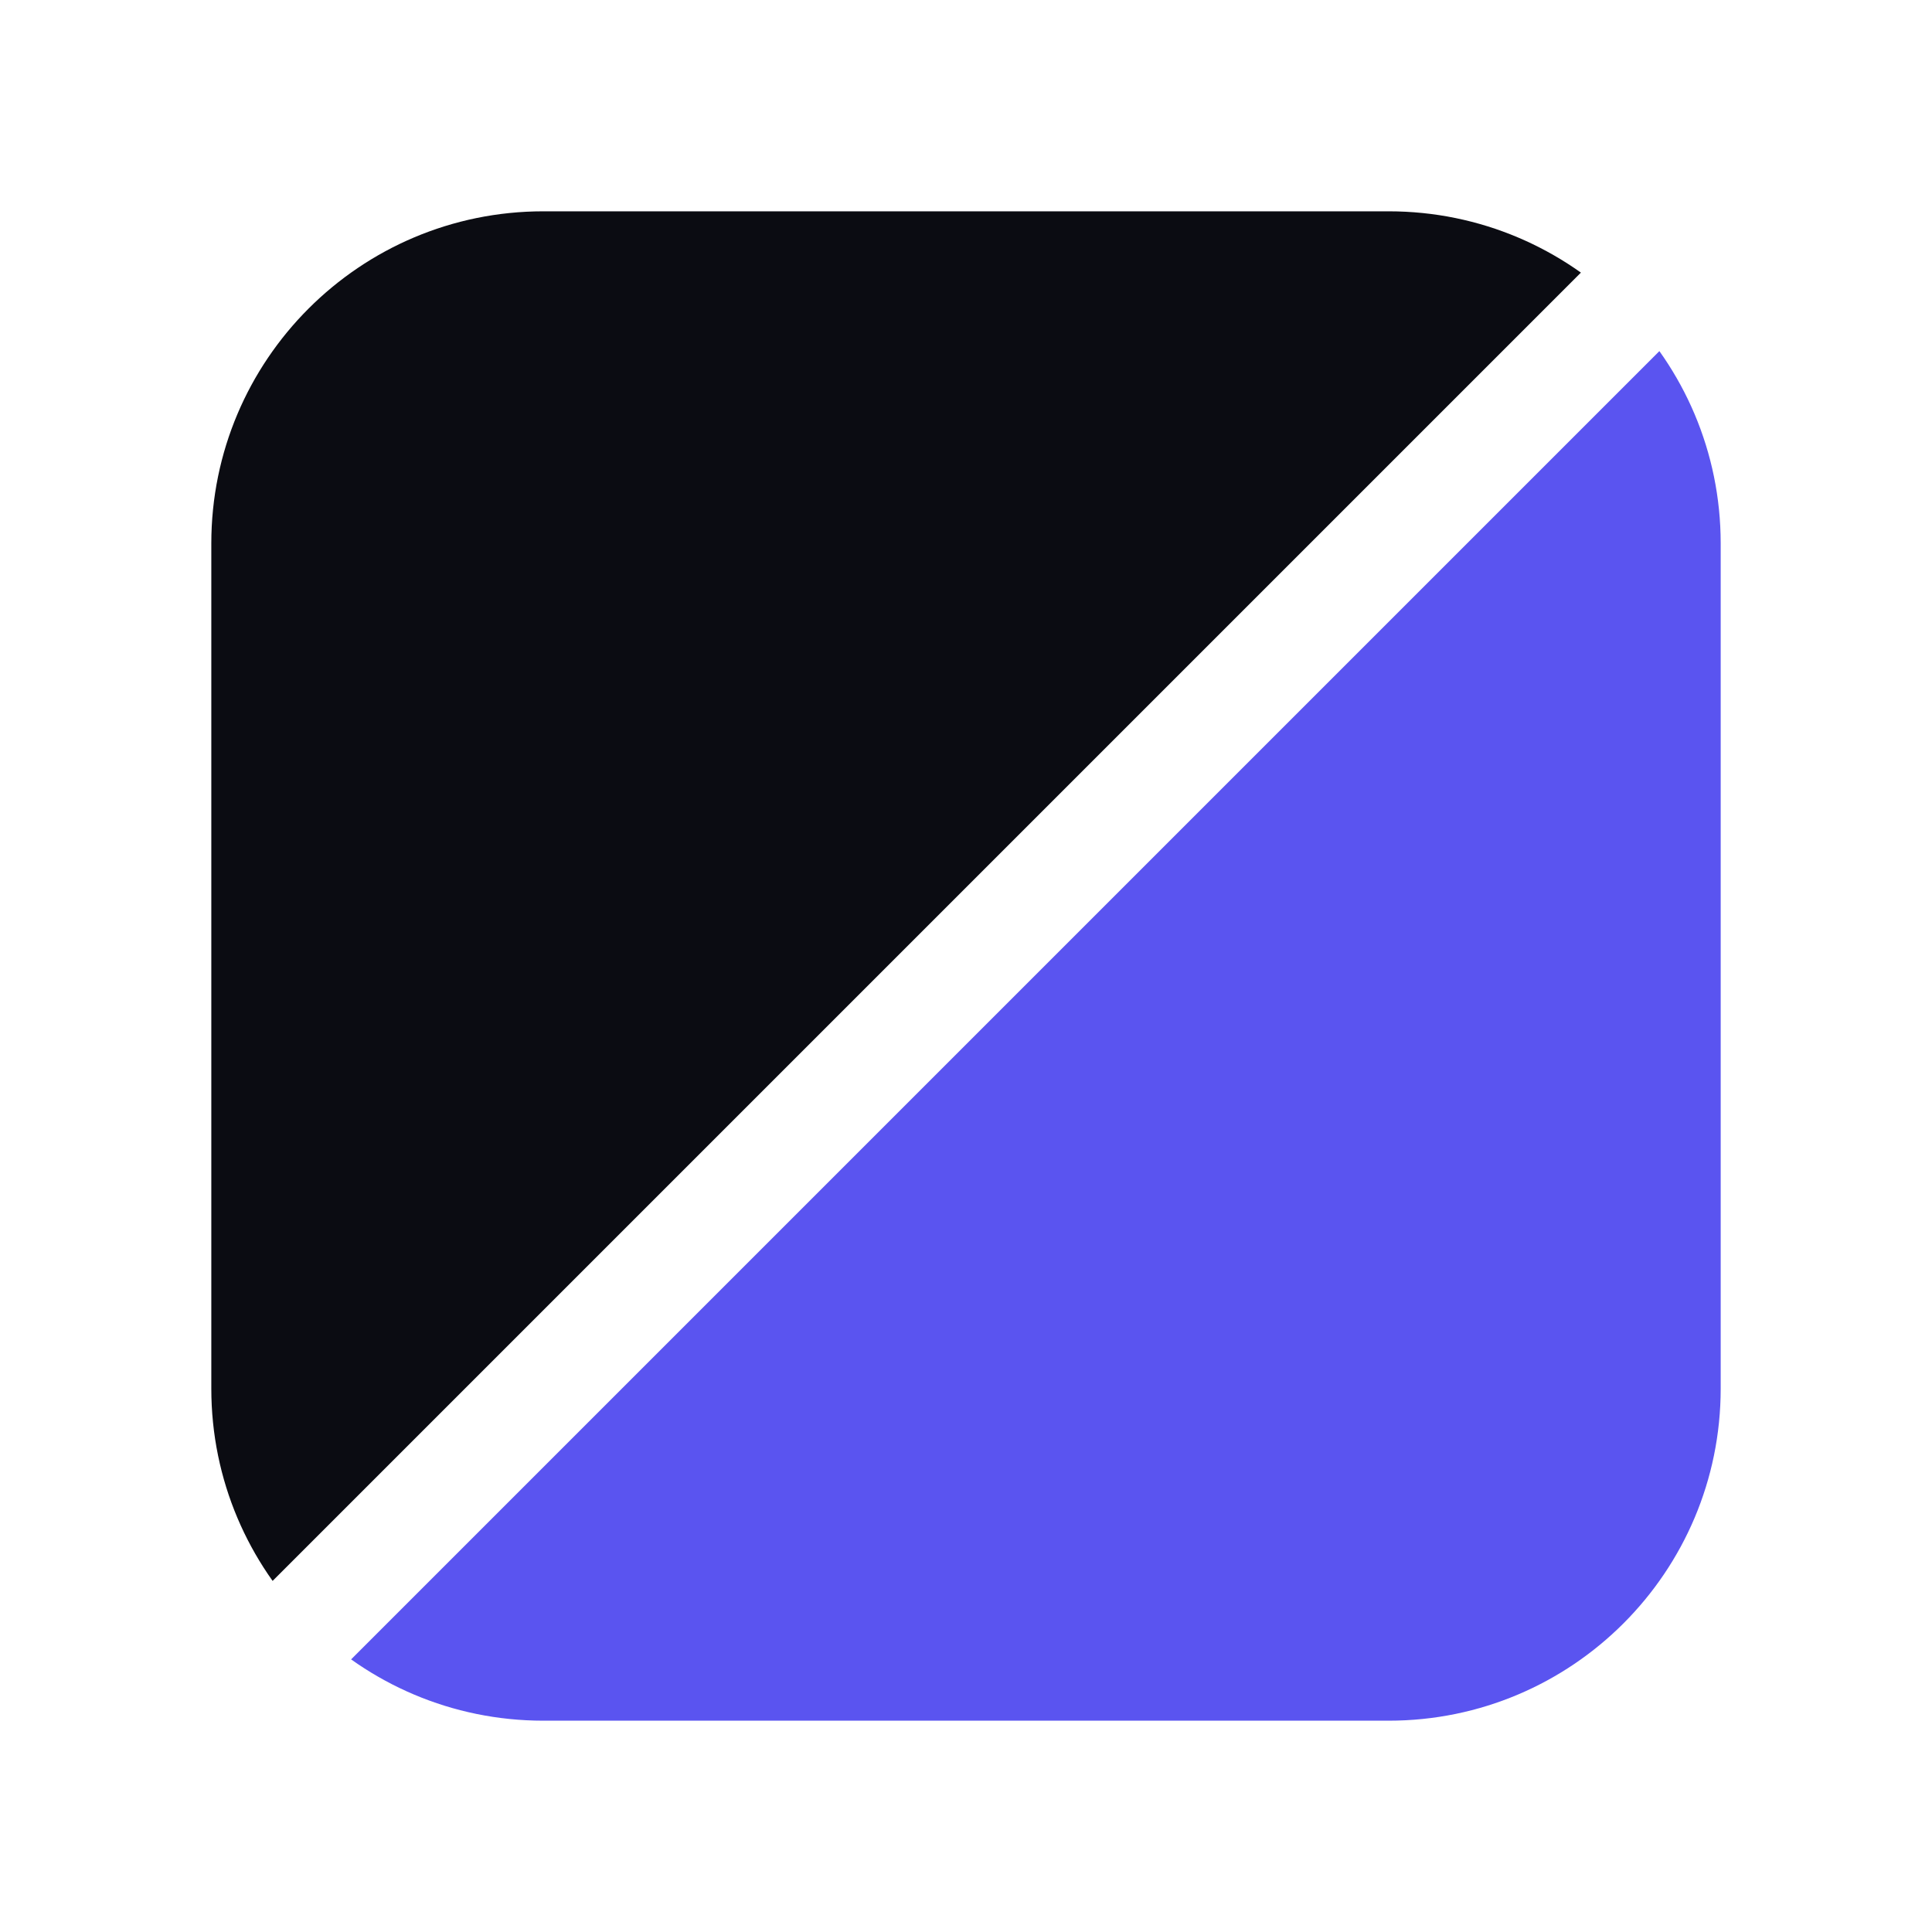
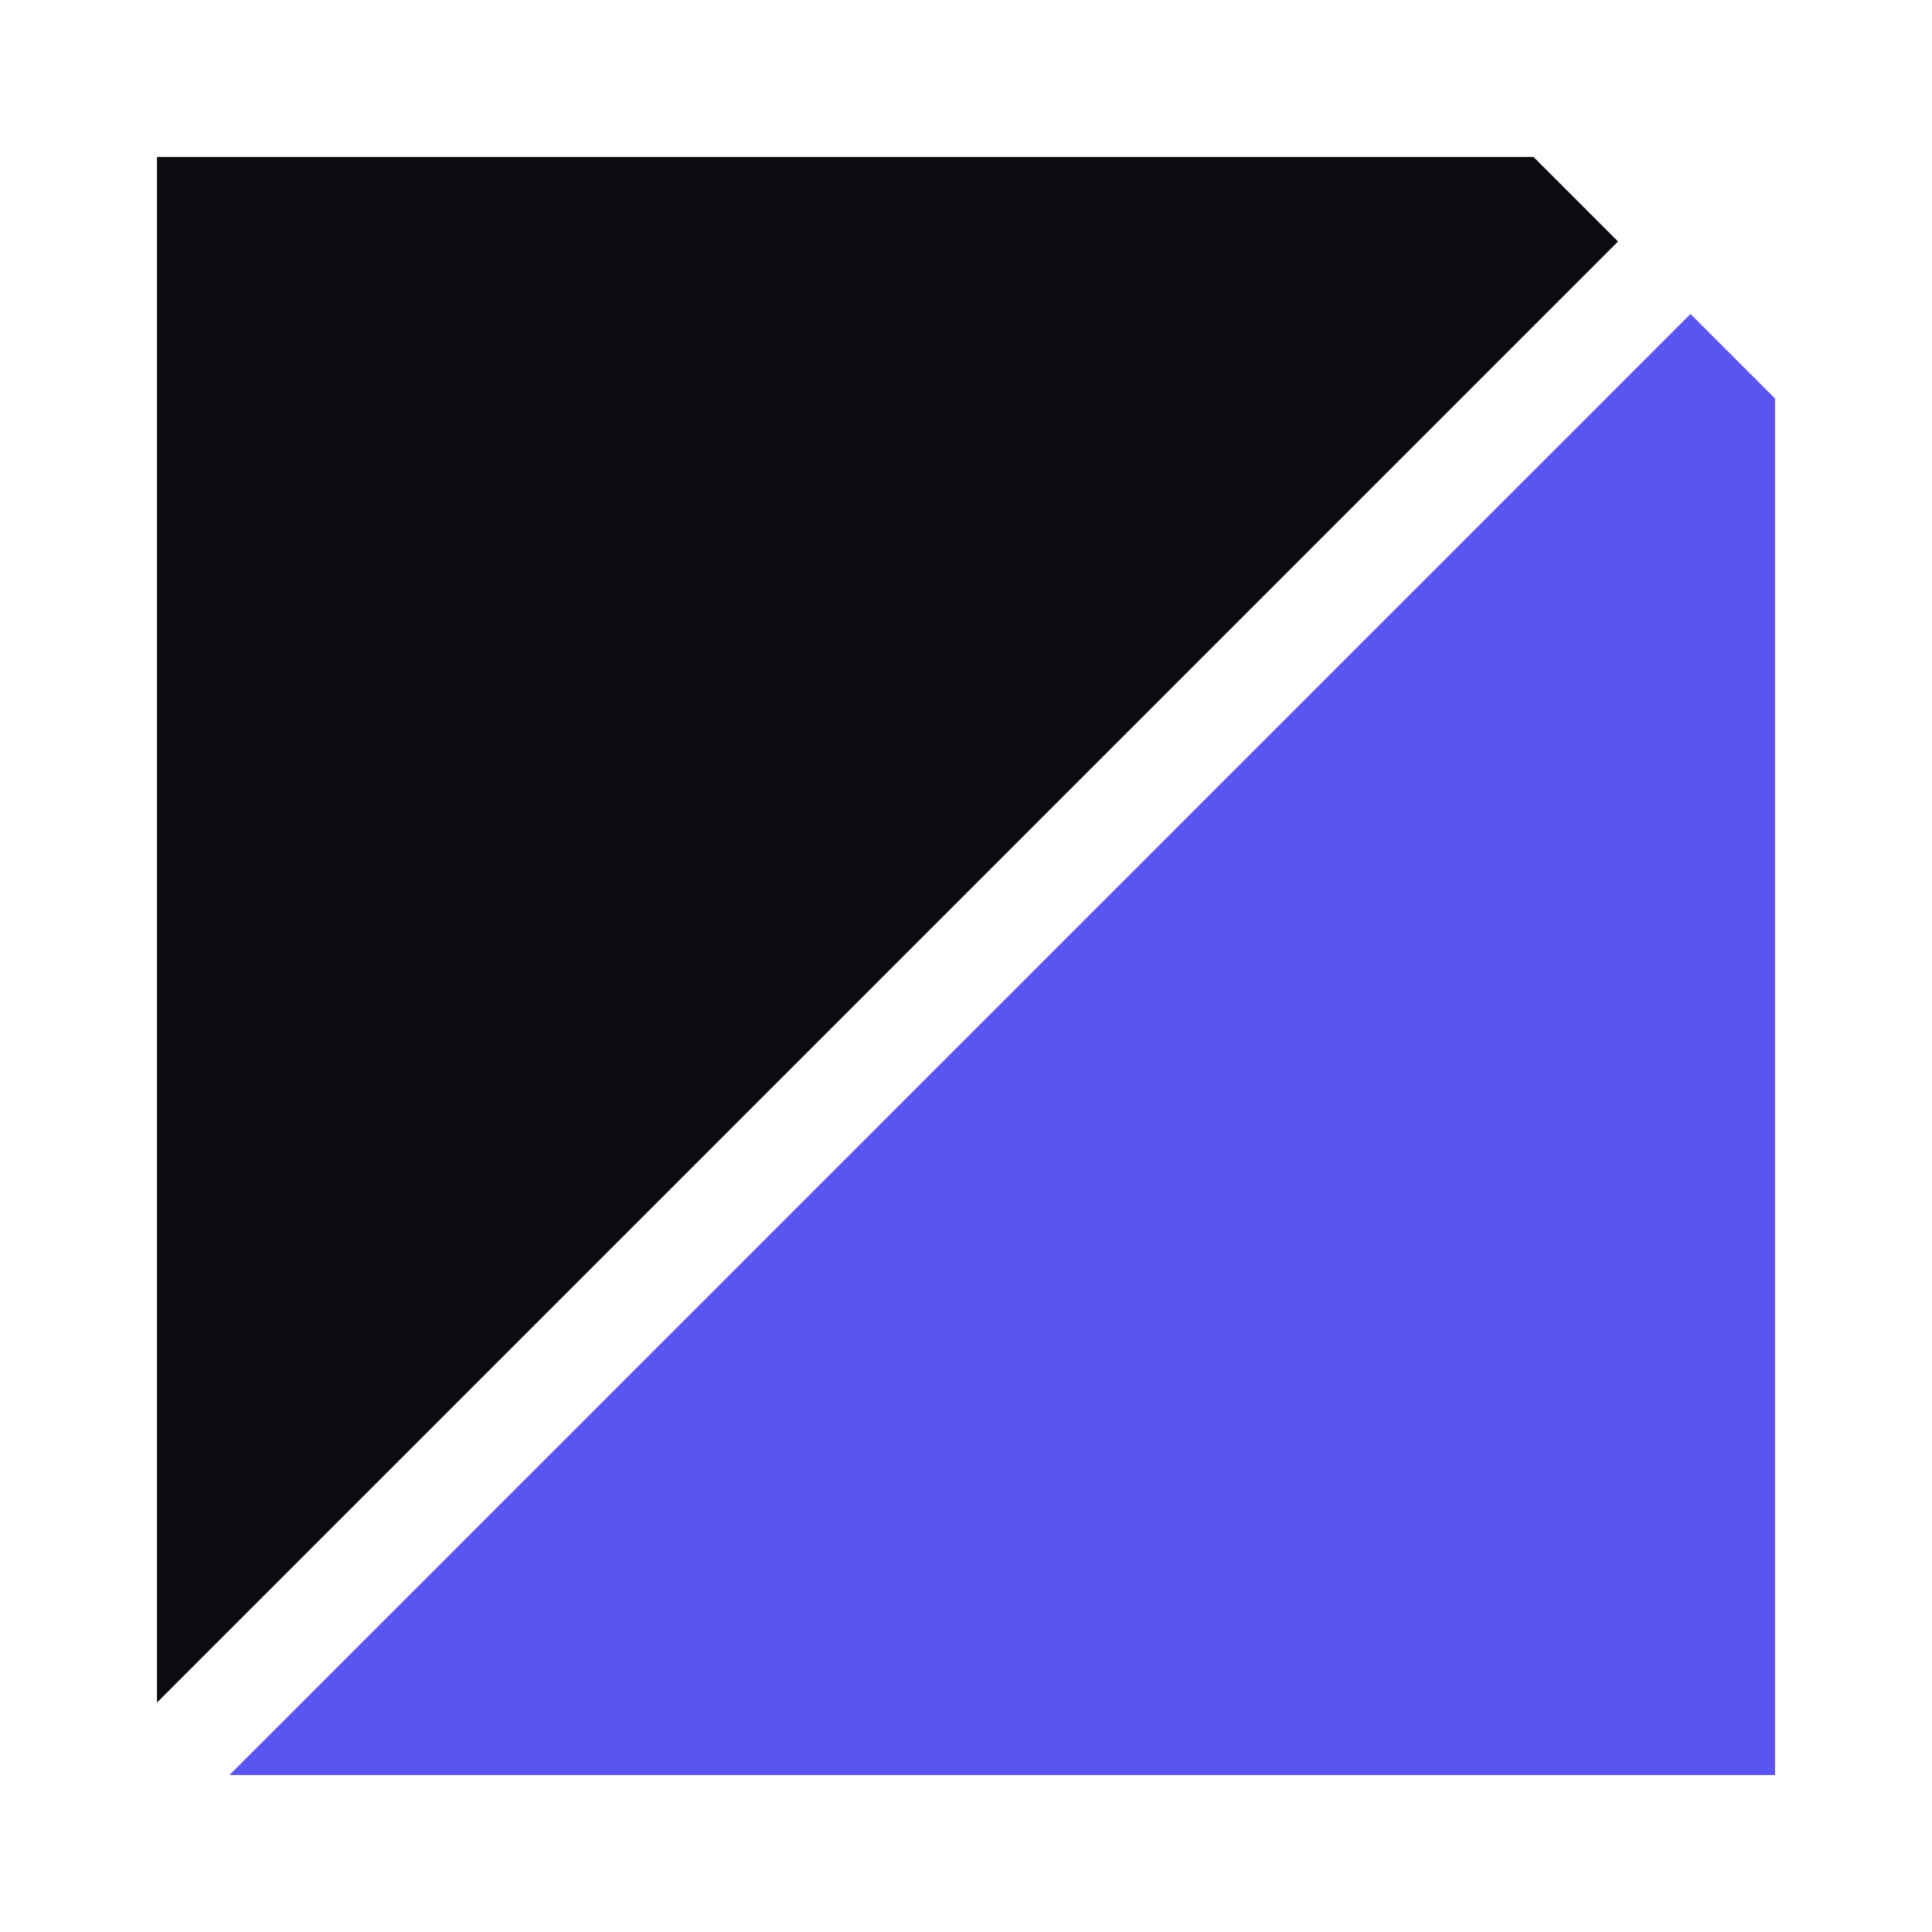
<svg xmlns="http://www.w3.org/2000/svg" viewBox="0 0 32 32" role="img" aria-label="Tessera">
  <defs>
    <clipPath id="tessera-mark-clip">
-       <rect x="3.5" y="3.5" width="25" height="25" rx="5.5" />
+       <path d="M2.6 2.6H25.4L29.4 6.6V29.4H2.6Z" />
    </clipPath>
  </defs>
  <g clip-path="url(#tessera-mark-clip)">
-     <path d="M3.5 3.5H27.2L3.5 27.2Z" fill="#0B0C12" />
-     <path d="M28.5 28.5H4.8L28.5 4.8Z" fill="#5A54F0" />
+     <path d="M2.6 2.6H28.2L2.6 28.2Z" fill="#0B0C12" />
+     <path d="M29.4 29.4H3.8L29.4 3.8Z" fill="#5A54F0" />
  </g>
</svg>
